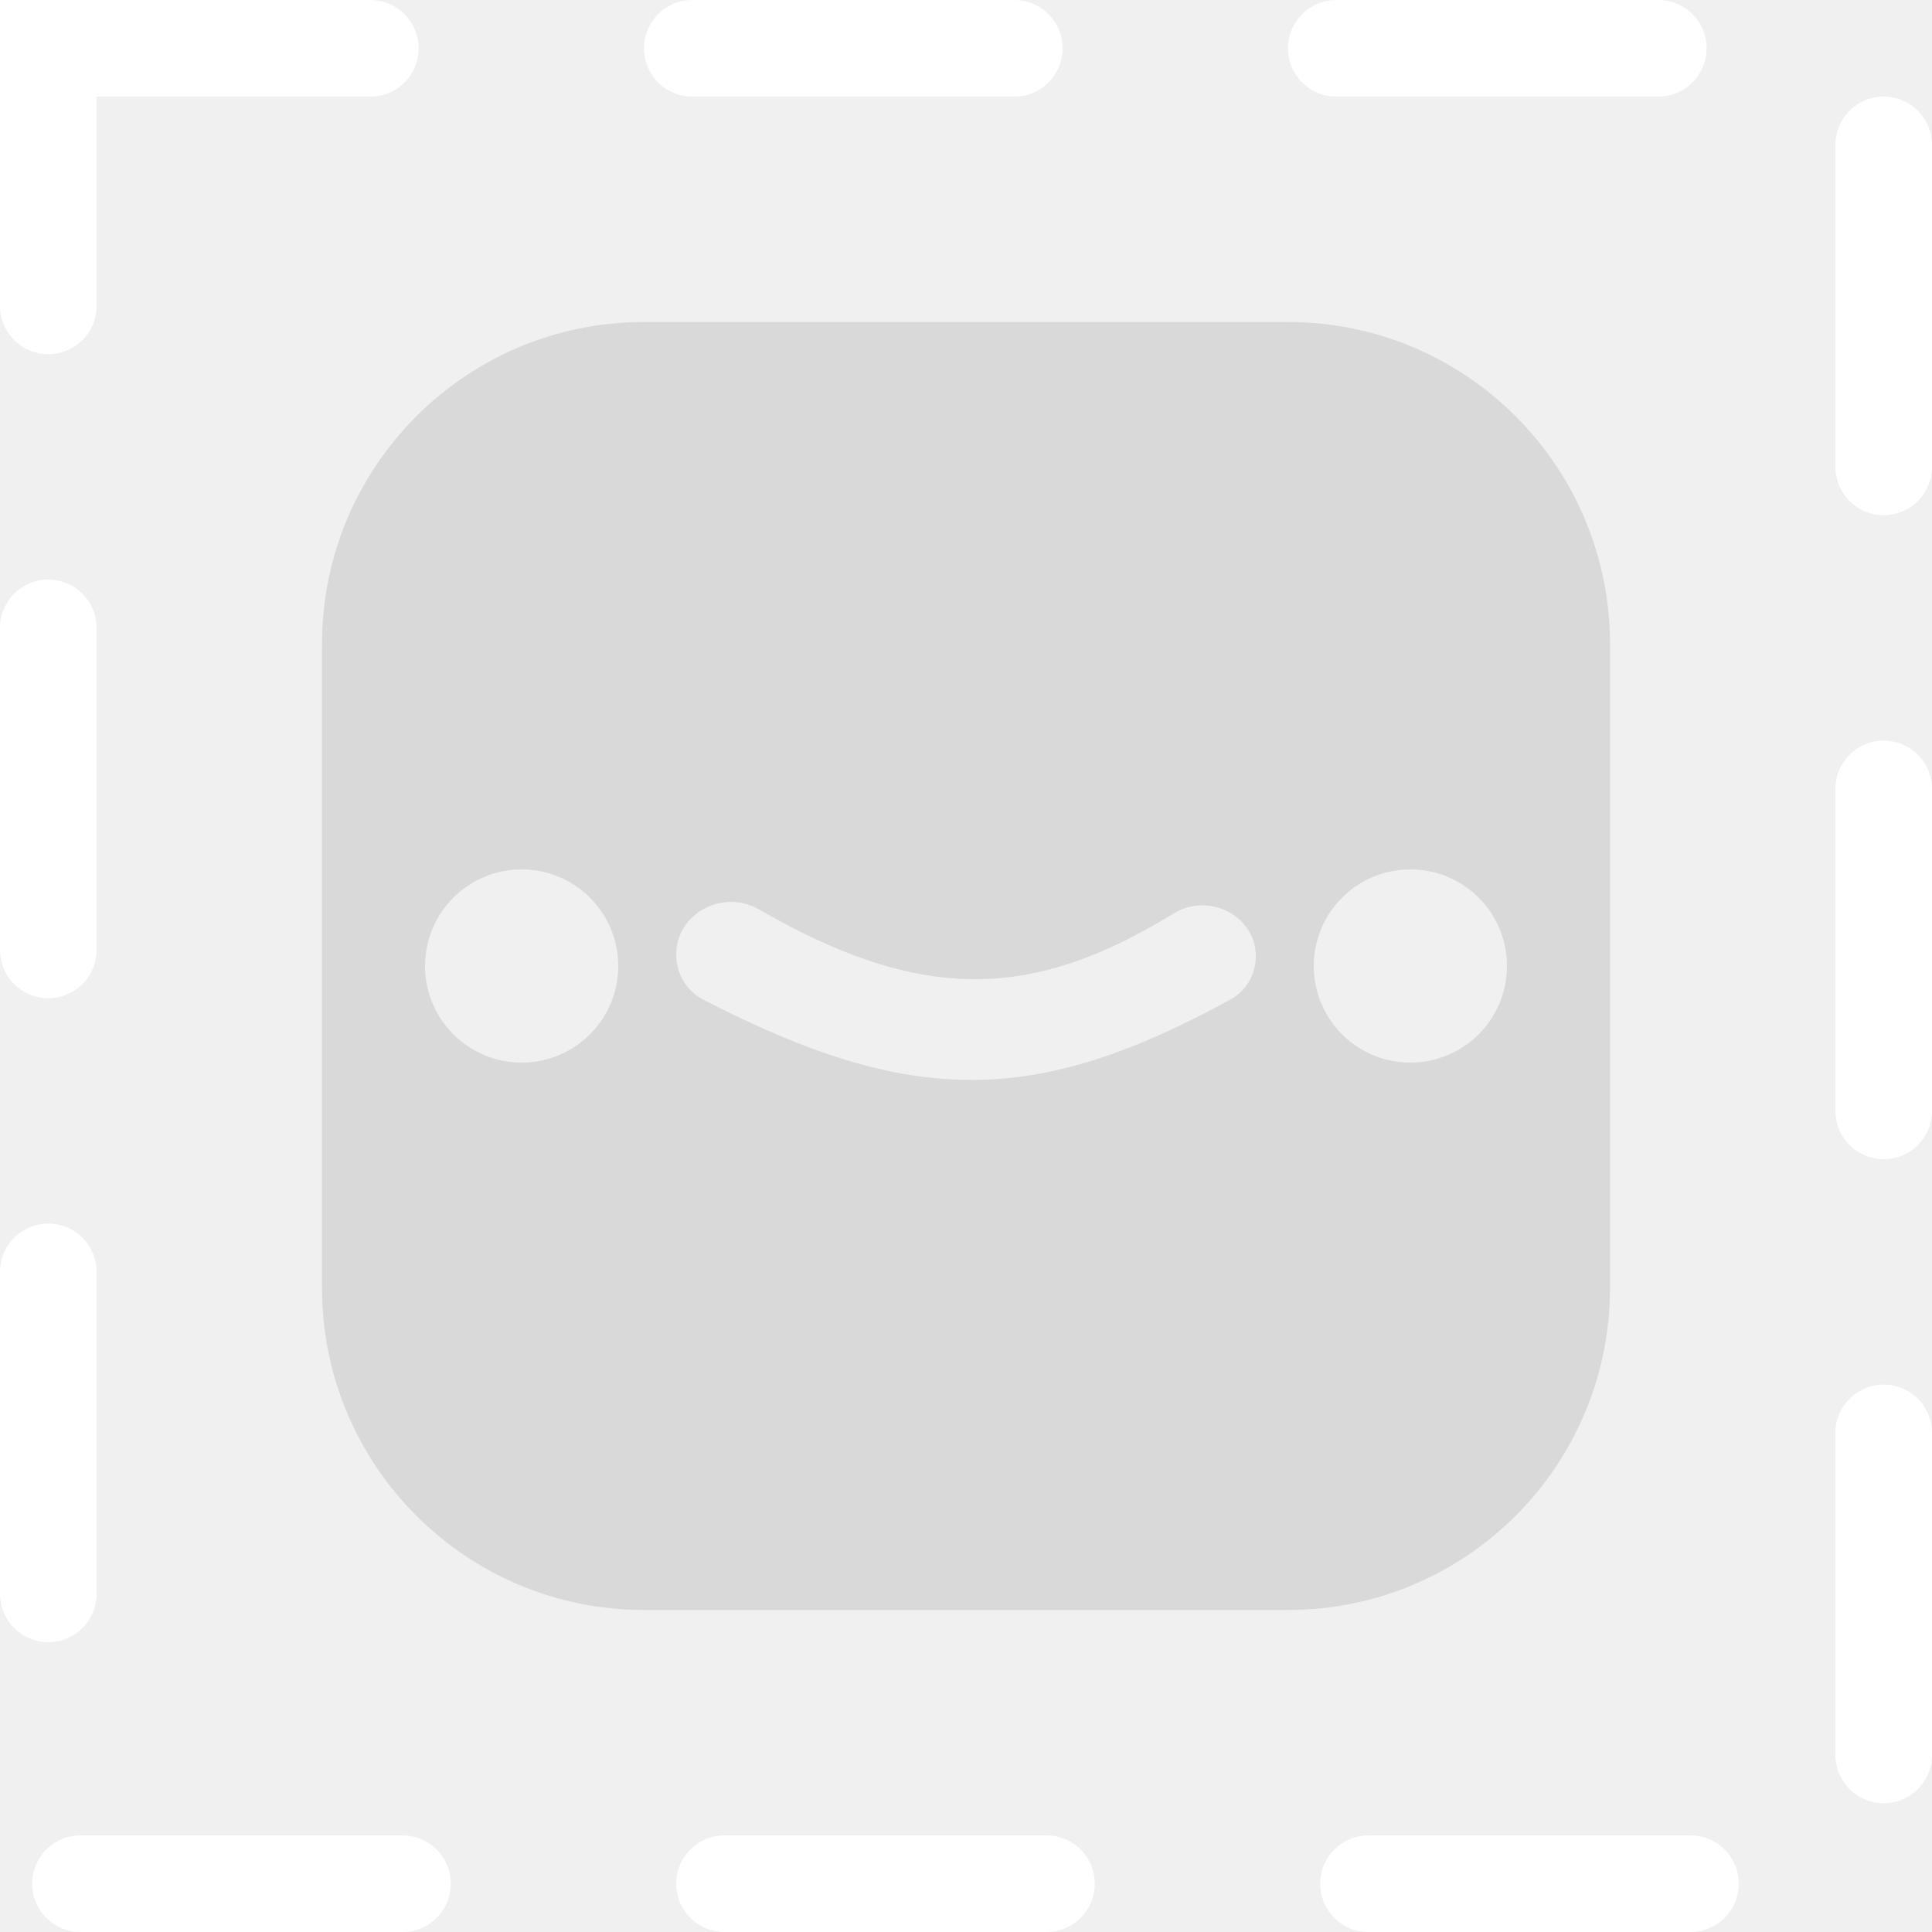
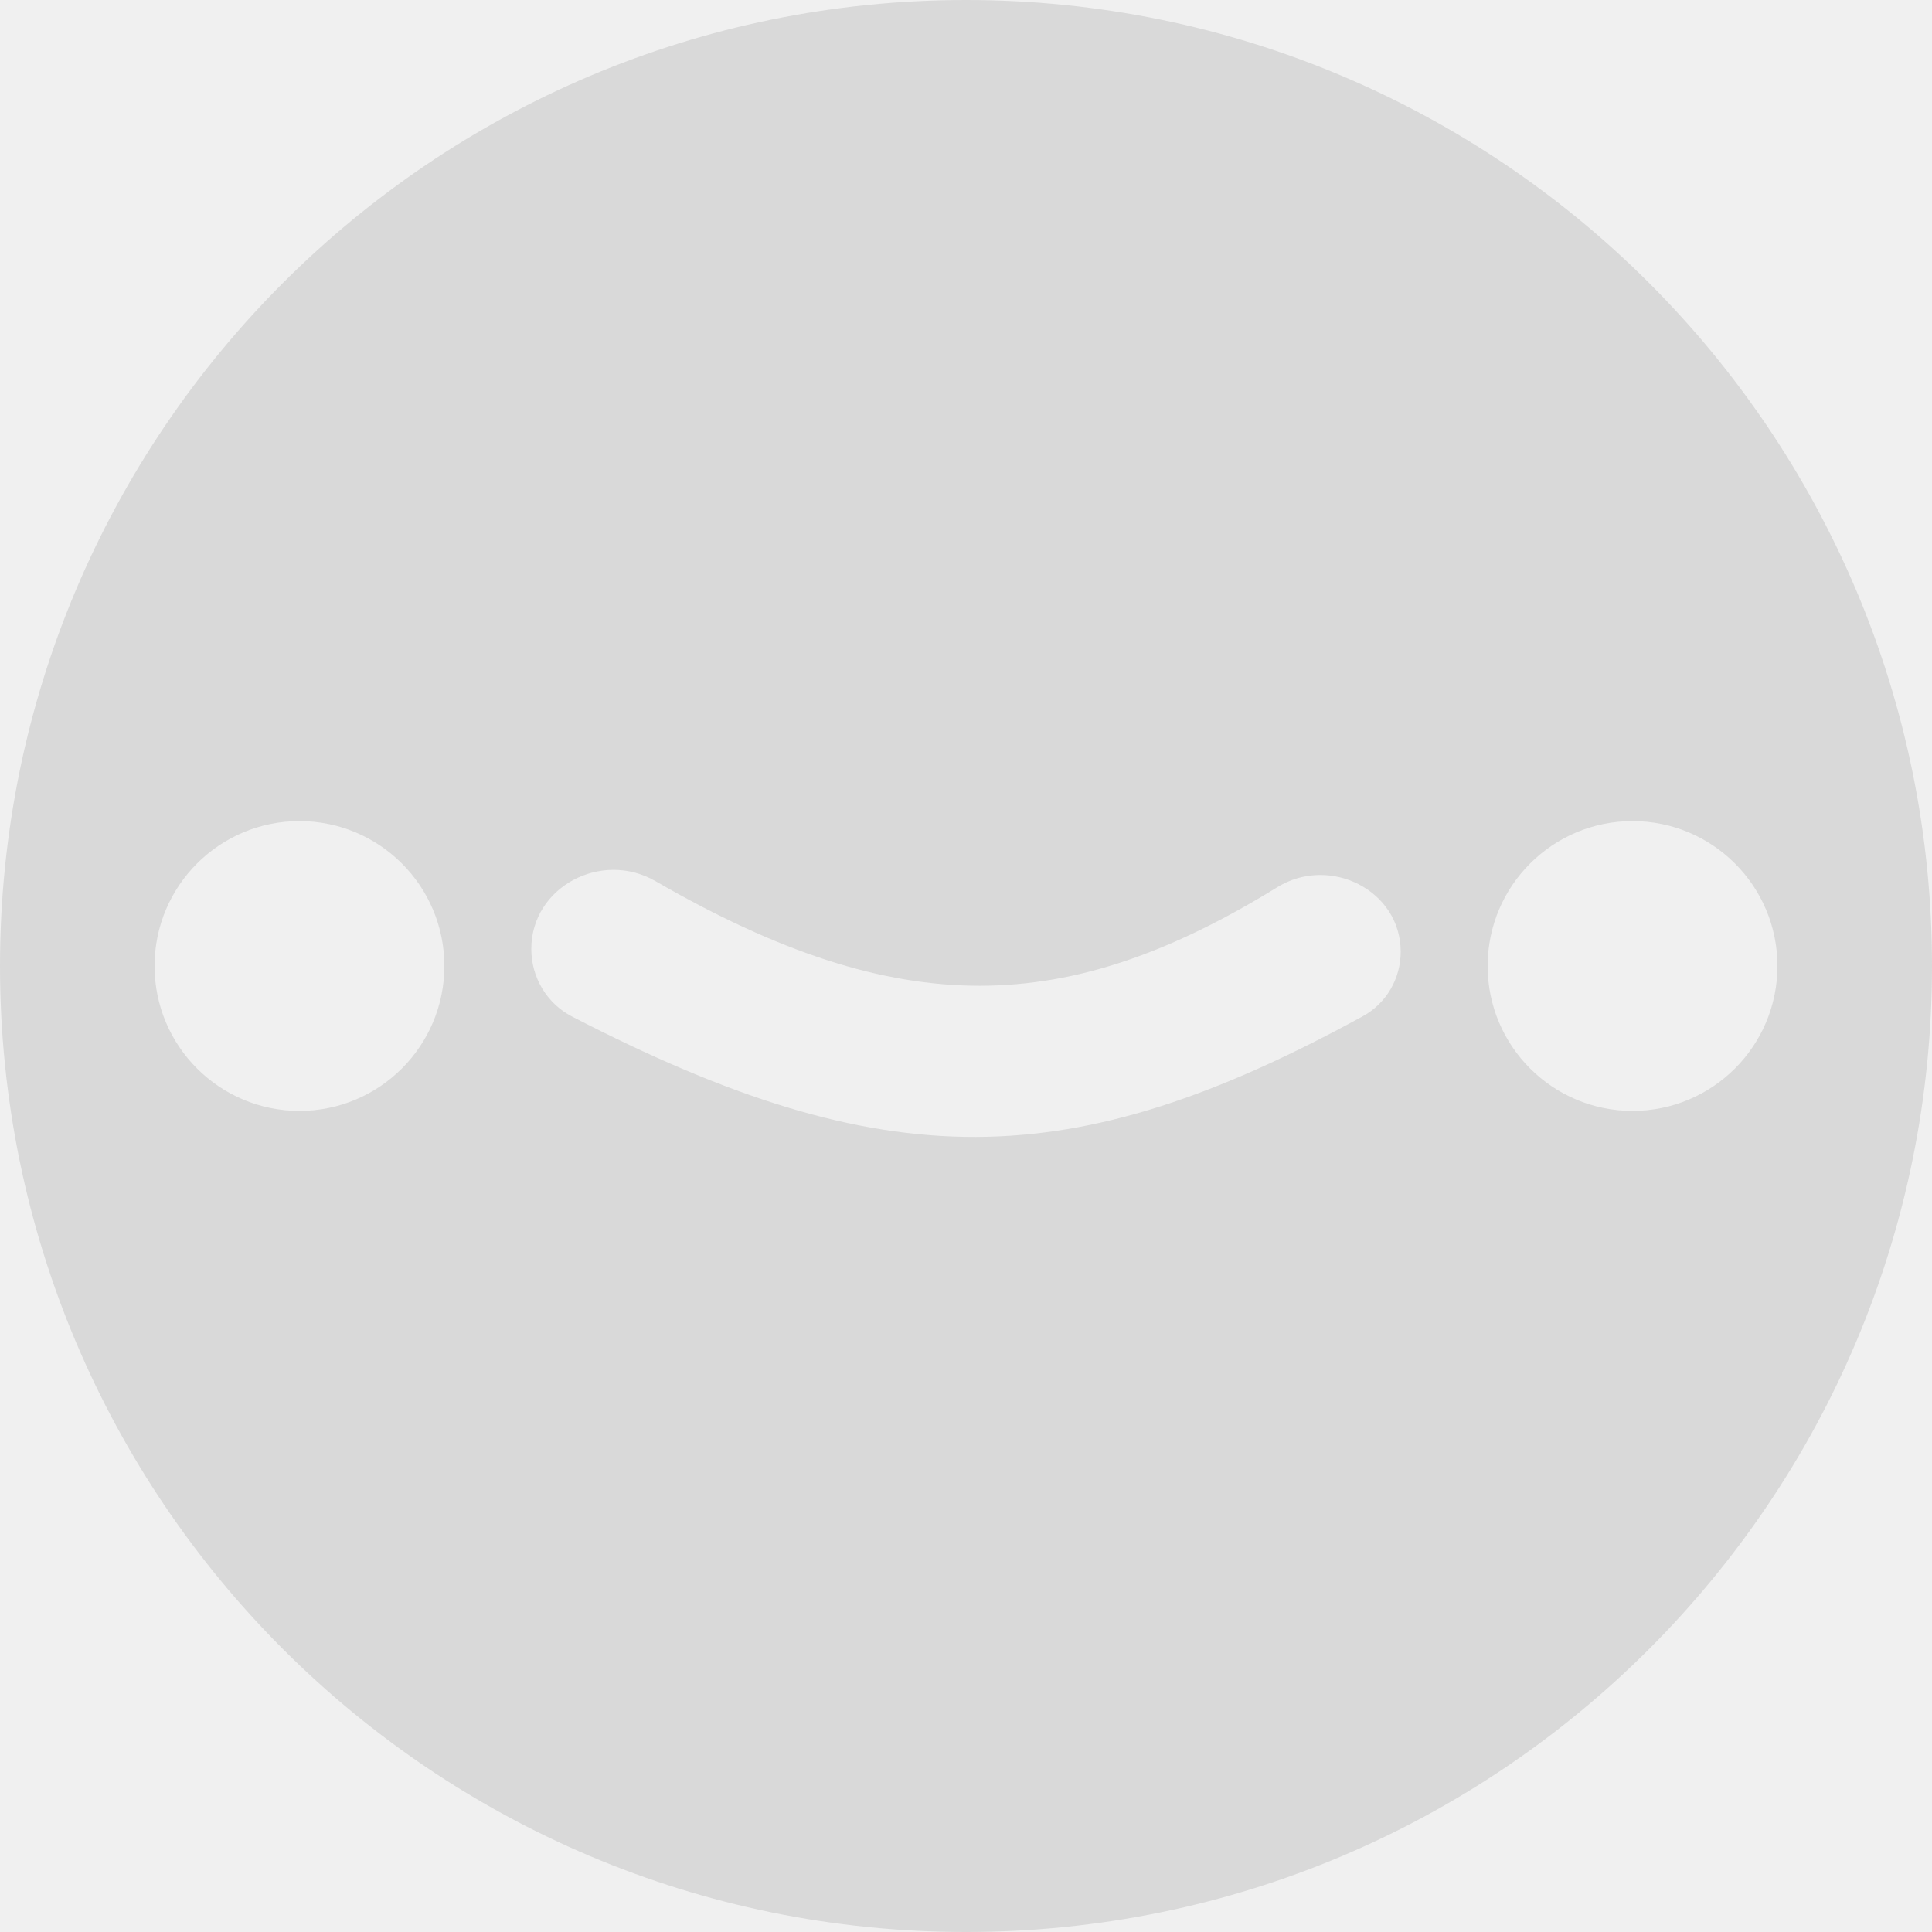
- <svg xmlns="http://www.w3.org/2000/svg" width="300" height="300" viewBox="0 0 300 300" fill="none">
-   <g clip-path="url(#clip0_1_2)">
-     <path fill-rule="evenodd" clip-rule="evenodd" d="M100 50C72.386 50 50 72.386 50 100V200C50 227.614 72.386 250 100 250H200C227.614 250 250 227.614 250 200V100C250 72.386 227.614 50 200 50H100ZM117.853 141.214C112.274 137.993 105 141.802 105 148.244C105 151.174 106.611 153.886 109.215 155.231C141.698 172.003 160.911 171.707 191.091 155.193C193.517 153.866 195 151.295 195 148.529C195 142.149 187.659 138.499 182.226 141.844C160.506 155.217 143.273 155.89 117.853 141.214ZM234 150C234 158.284 227.284 165 219 165C210.716 165 204 158.284 204 150C204 141.716 210.716 135 219 135C227.284 135 234 141.716 234 150ZM81 165C89.284 165 96 158.284 96 150C96 141.716 89.284 135 81 135C72.716 135 66 141.716 66 150C66 158.284 72.716 165 81 165Z" fill="#D9D9D9" />
-     <rect x="7.5" y="7.5" width="285" height="285" stroke="white" stroke-width="15" stroke-linecap="round" stroke-dasharray="50 50" />
-   </g>
-   <defs>
-     <clipPath id="clip0_1_2">
-       <rect width="300" height="300" fill="white" />
-     </clipPath>
-   </defs>
+ <svg xmlns="http://www.w3.org/2000/svg" width="100" height="100" viewBox="0 0 100 100" fill="none">
+   <path fill-rule="evenodd" clip-rule="evenodd" d="M50 0C22.386 0 0 22.386 0 50C0 77.614 22.386 100 50 100C77.614 100 100 77.614 100 50C100 22.386 77.614 0 50 0ZM33.926 45.607C31.137 43.996 27.5 45.901 27.5 49.122C27.5 50.587 28.305 51.943 29.608 52.615C45.849 61.001 55.456 60.854 70.545 52.597C71.758 51.933 72.5 50.647 72.5 49.264C72.5 46.075 68.829 44.25 66.113 45.922C55.253 52.608 46.637 52.945 33.926 45.607ZM92 50C92 54.142 88.642 57.5 84.5 57.5C80.358 57.5 77 54.142 77 50C77 45.858 80.358 42.5 84.5 42.5C88.642 42.5 92 45.858 92 50ZM15.5 57.5C19.642 57.5 23 54.142 23 50C23 45.858 19.642 42.5 15.5 42.5C11.358 42.5 8 45.858 8 50C8 54.142 11.358 57.5 15.5 57.5Z" fill="#D9D9D9" />
</svg>
